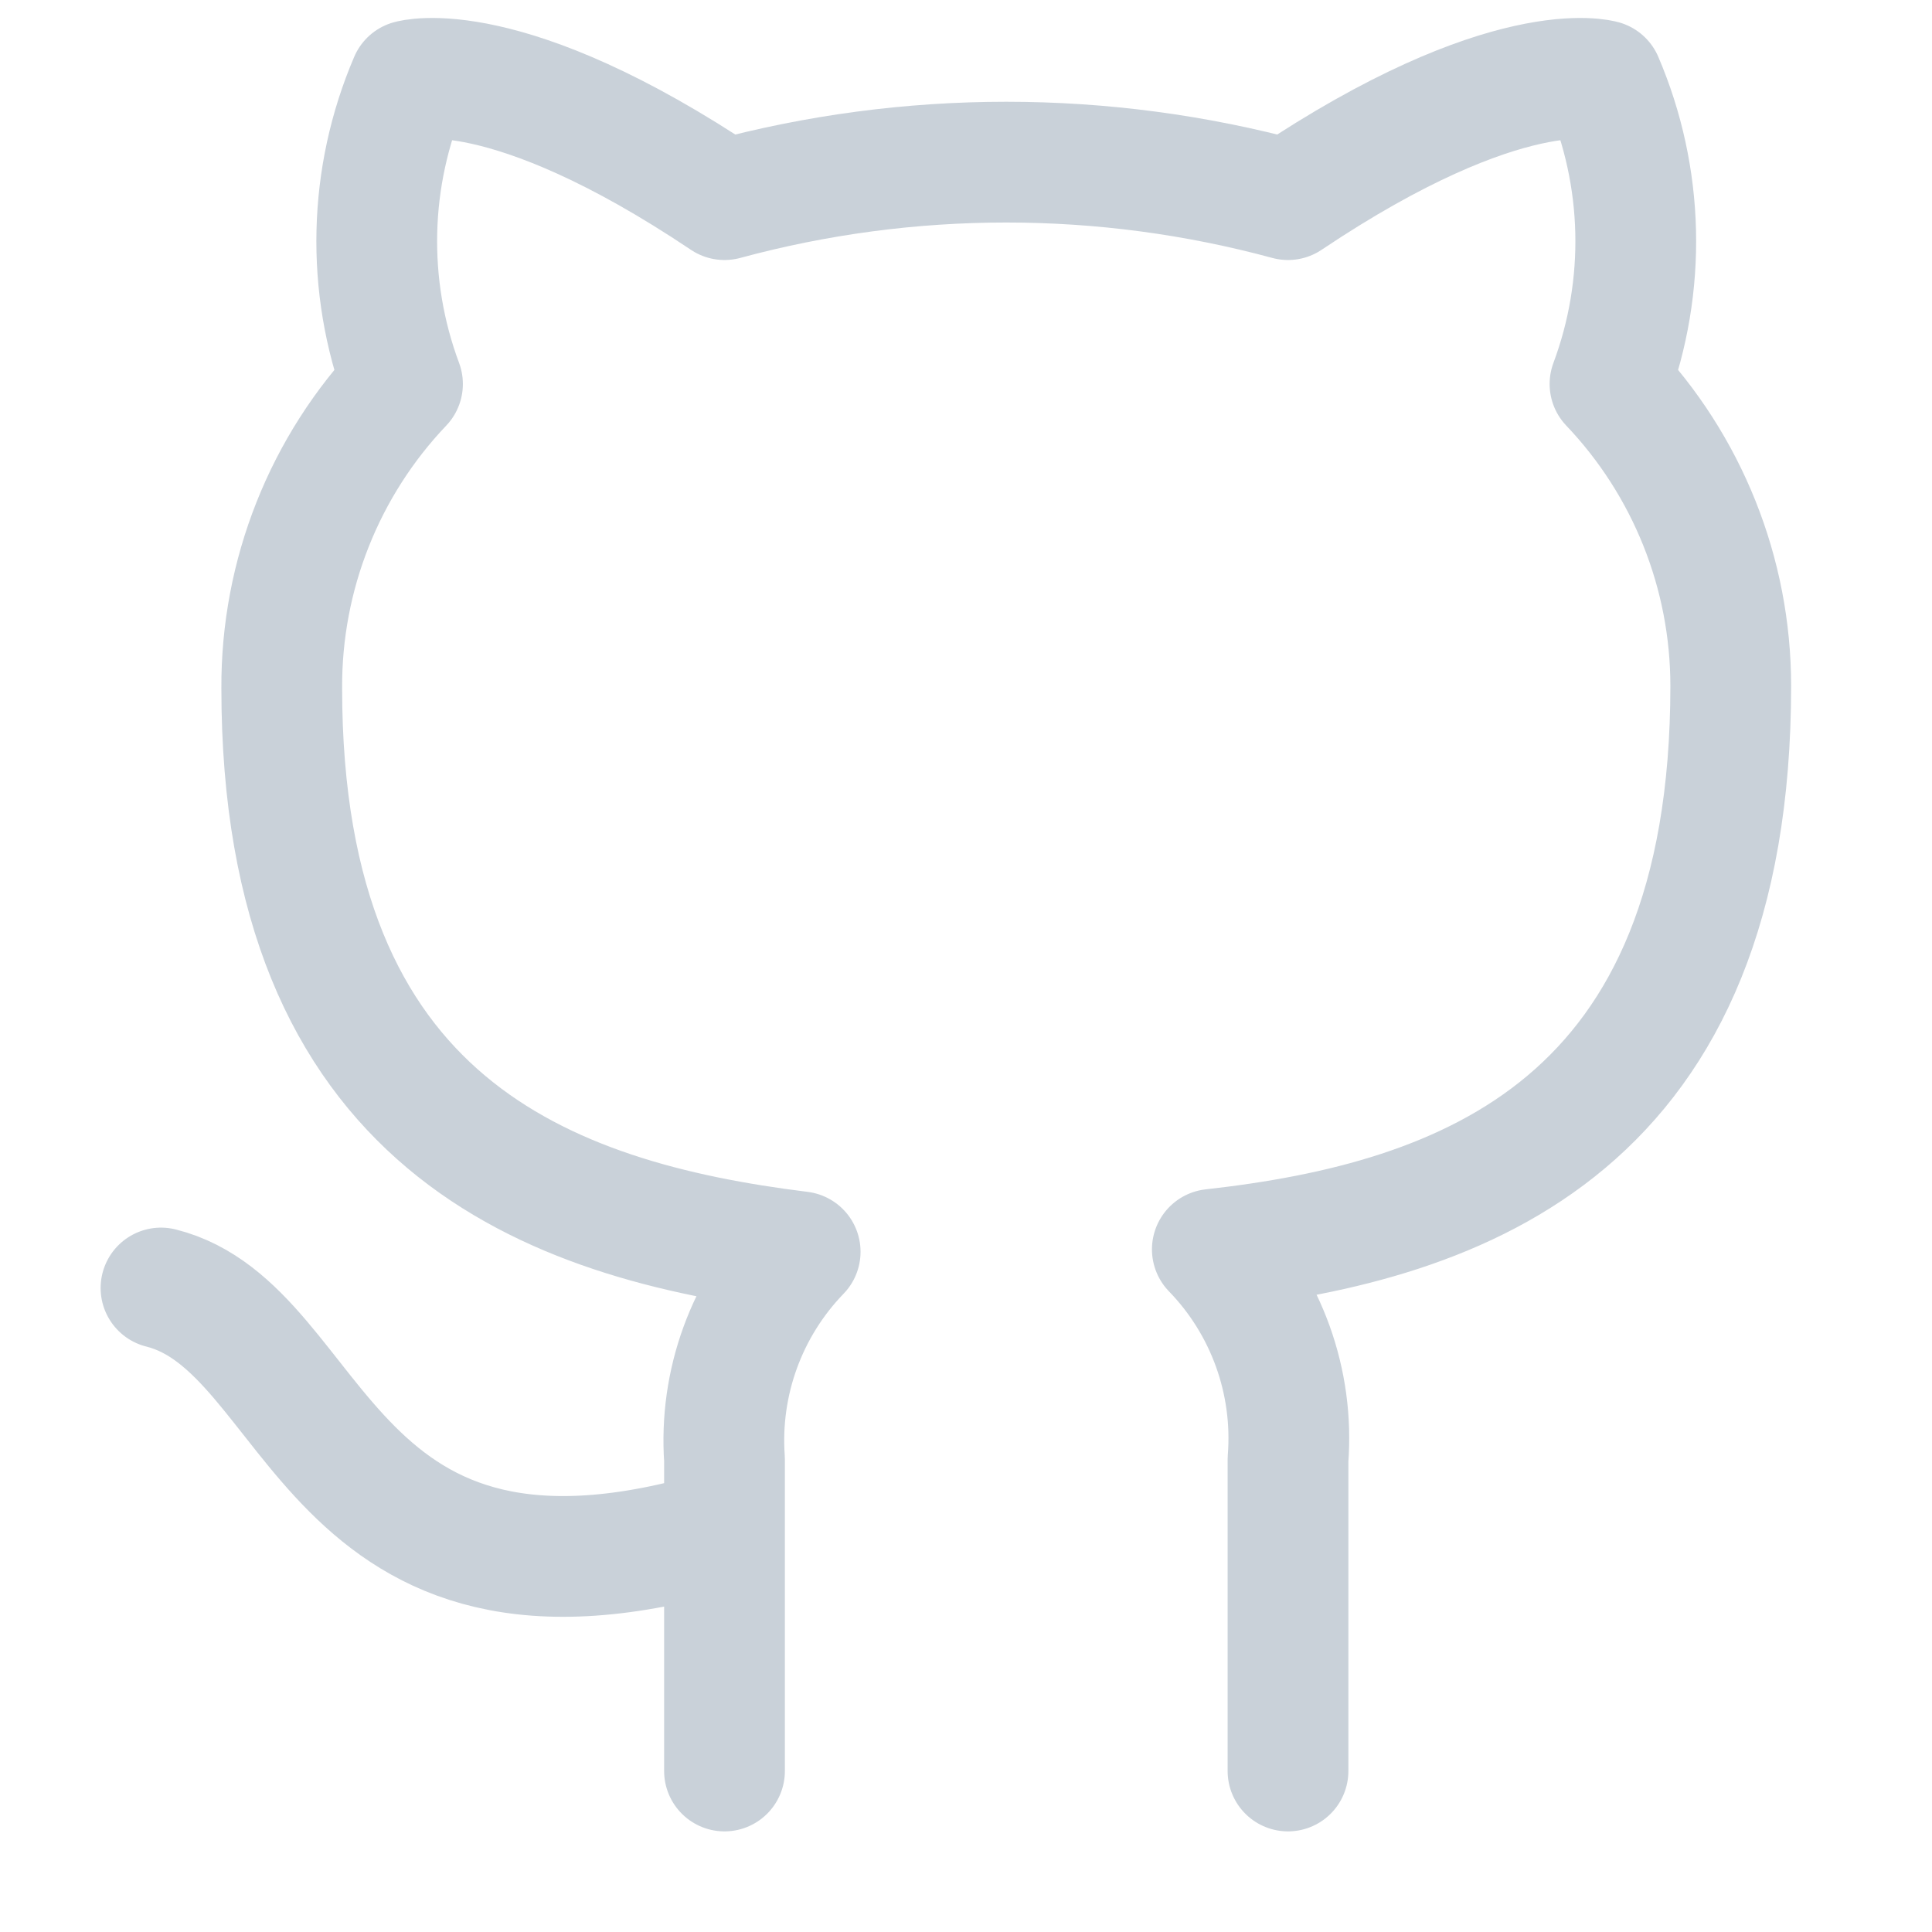
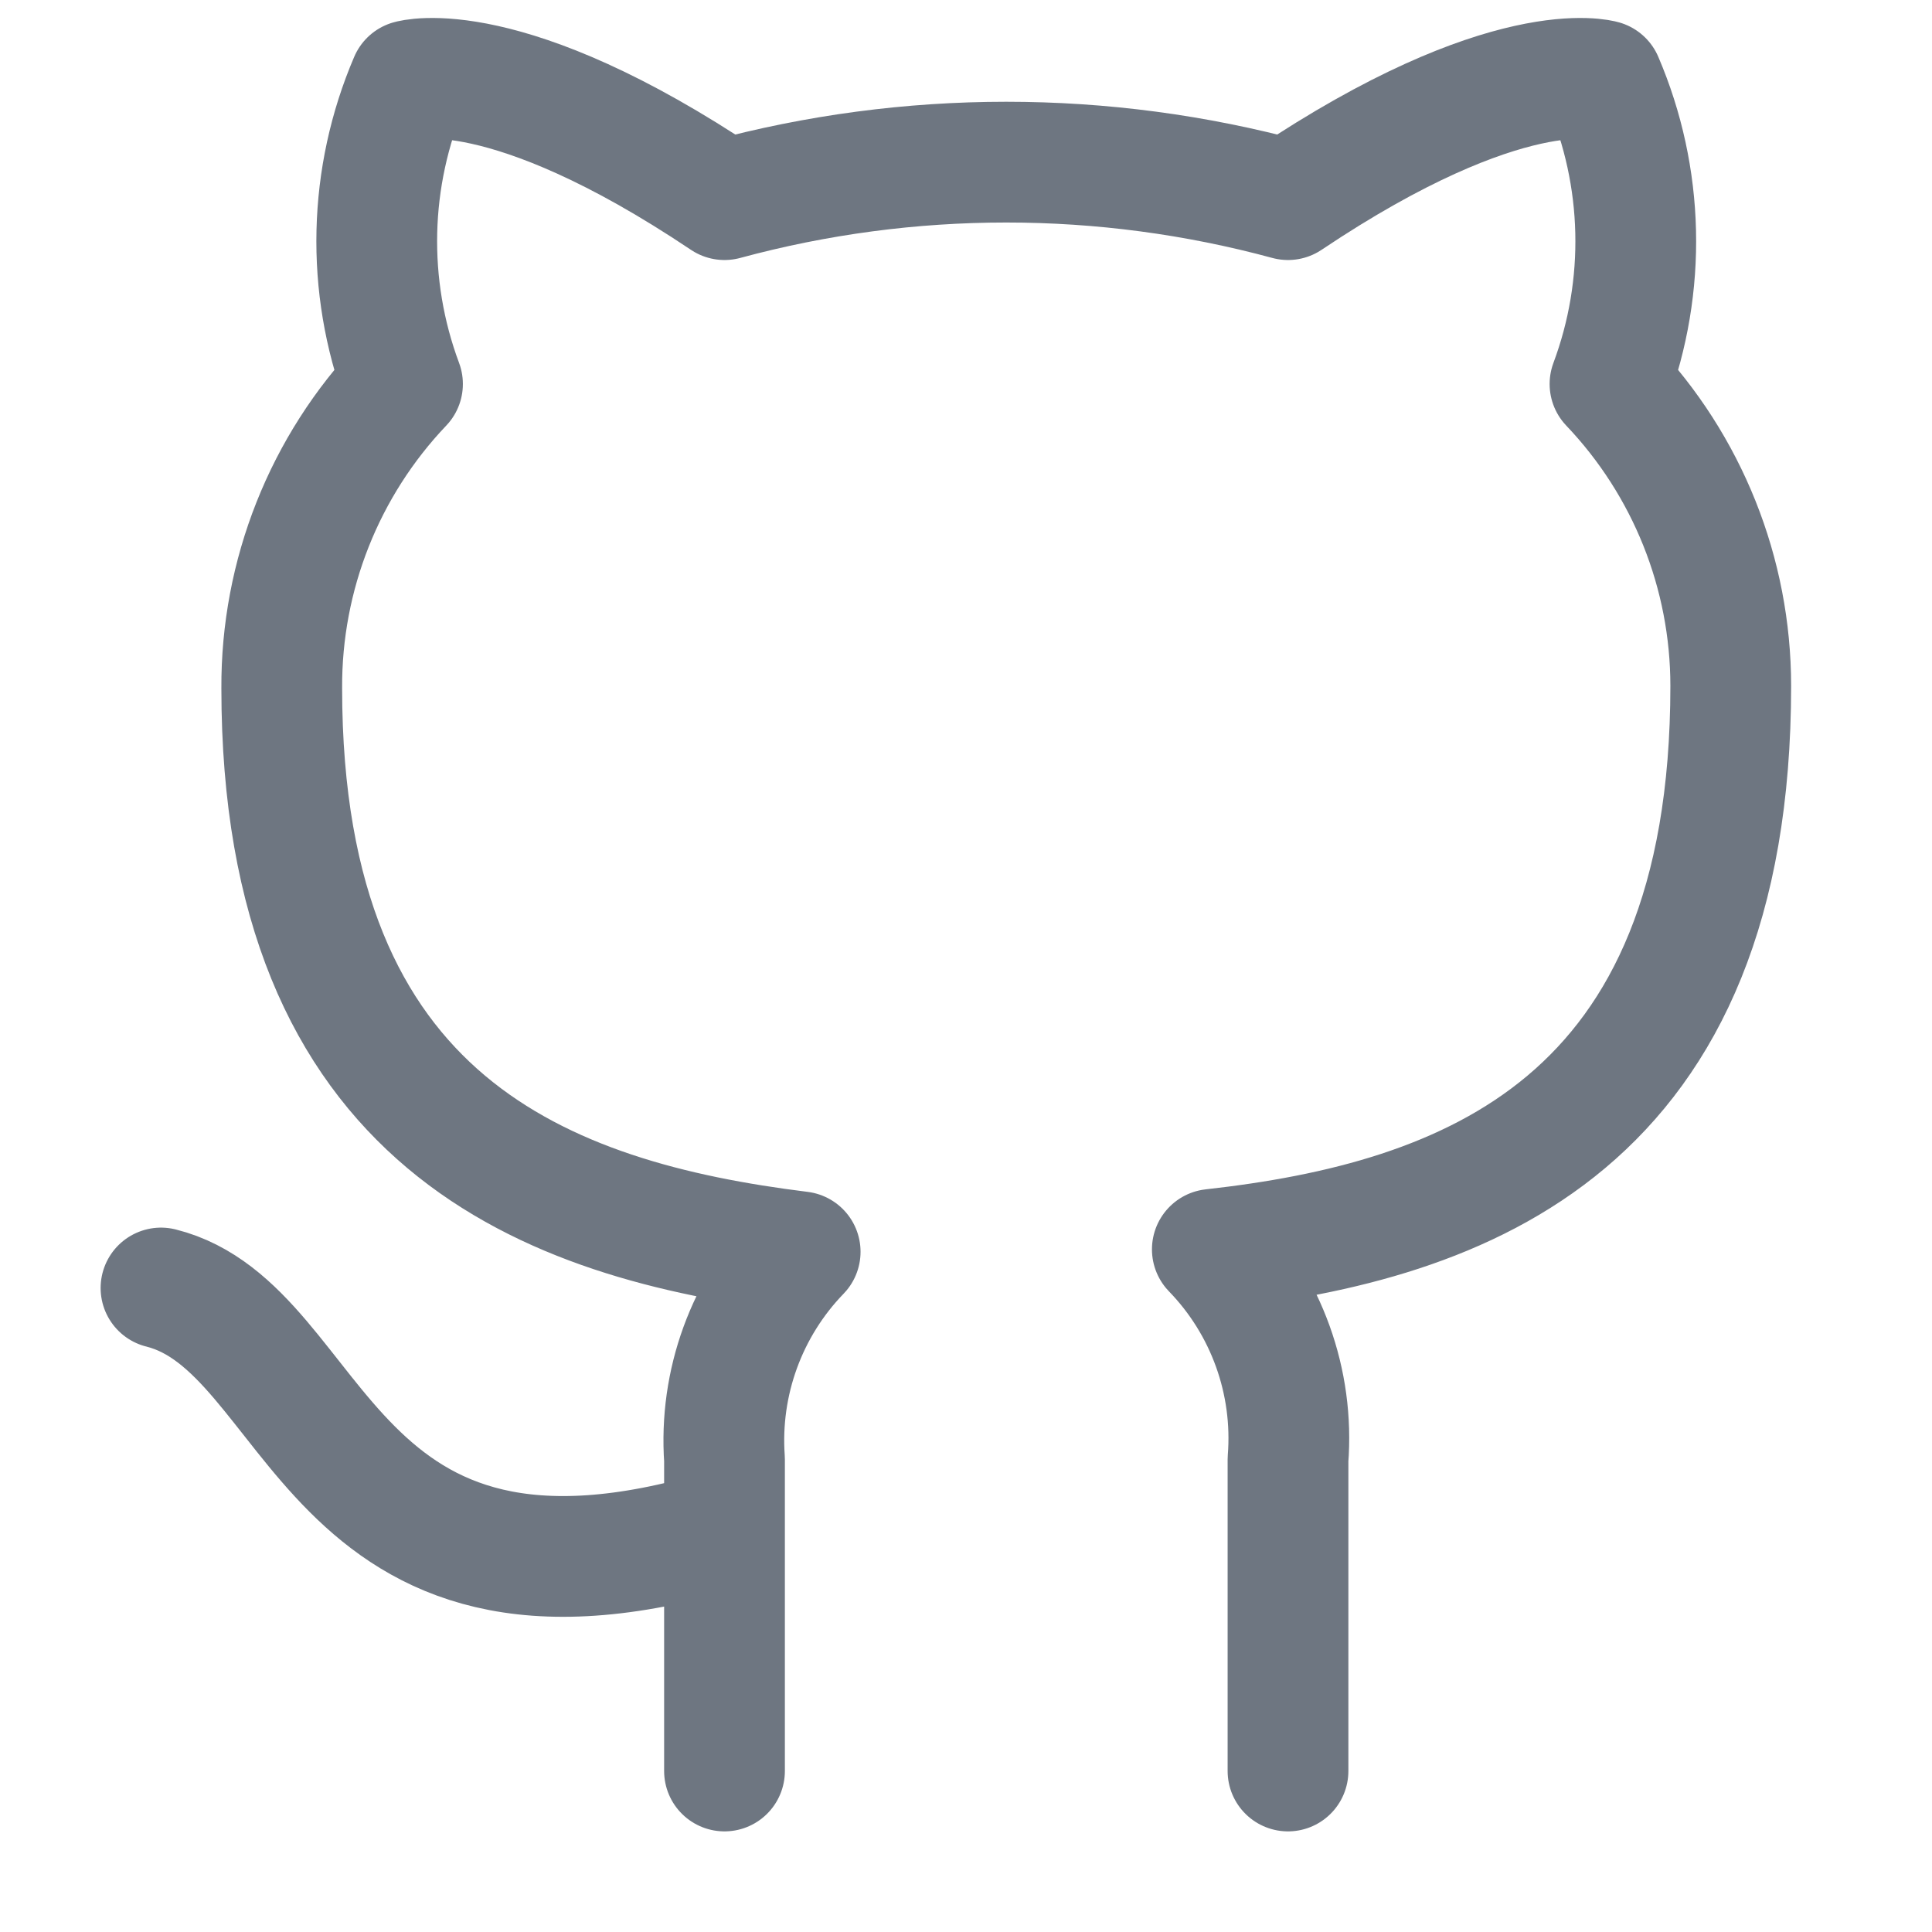
- <svg xmlns="http://www.w3.org/2000/svg" viewBox="0 0 24 24" fill="none" stroke="#c9d1d9" stroke-width="1.5" stroke-linecap="round" stroke-linejoin="round">
+ <svg xmlns="http://www.w3.org/2000/svg" viewBox="0 0 24 24" fill="none" stroke="#6e7681" stroke-width="1.5" stroke-linecap="round" stroke-linejoin="round">
  <path d="M9 19c-5 1.5-5-2.5-7-3m14 6v-3.87a3.37 3.37 0 0 0-.94-2.61c3.14-.35 6.44-1.54 6.44-7A5.44 5.44 0 0 0 20 4.77 5.07 5.07 0 0 0 19.91 1S18.73.65 16 2.48a13.38 13.38 0 0 0-7 0C6.27.65 5.09 1 5.09 1A5.07 5.07 0 0 0 5 4.77a5.44 5.44 0 0 0-1.5 3.78c0 5.42 3.3 6.61 6.44 7A3.37 3.37 0 0 0 9 18.13V22" />
</svg>
